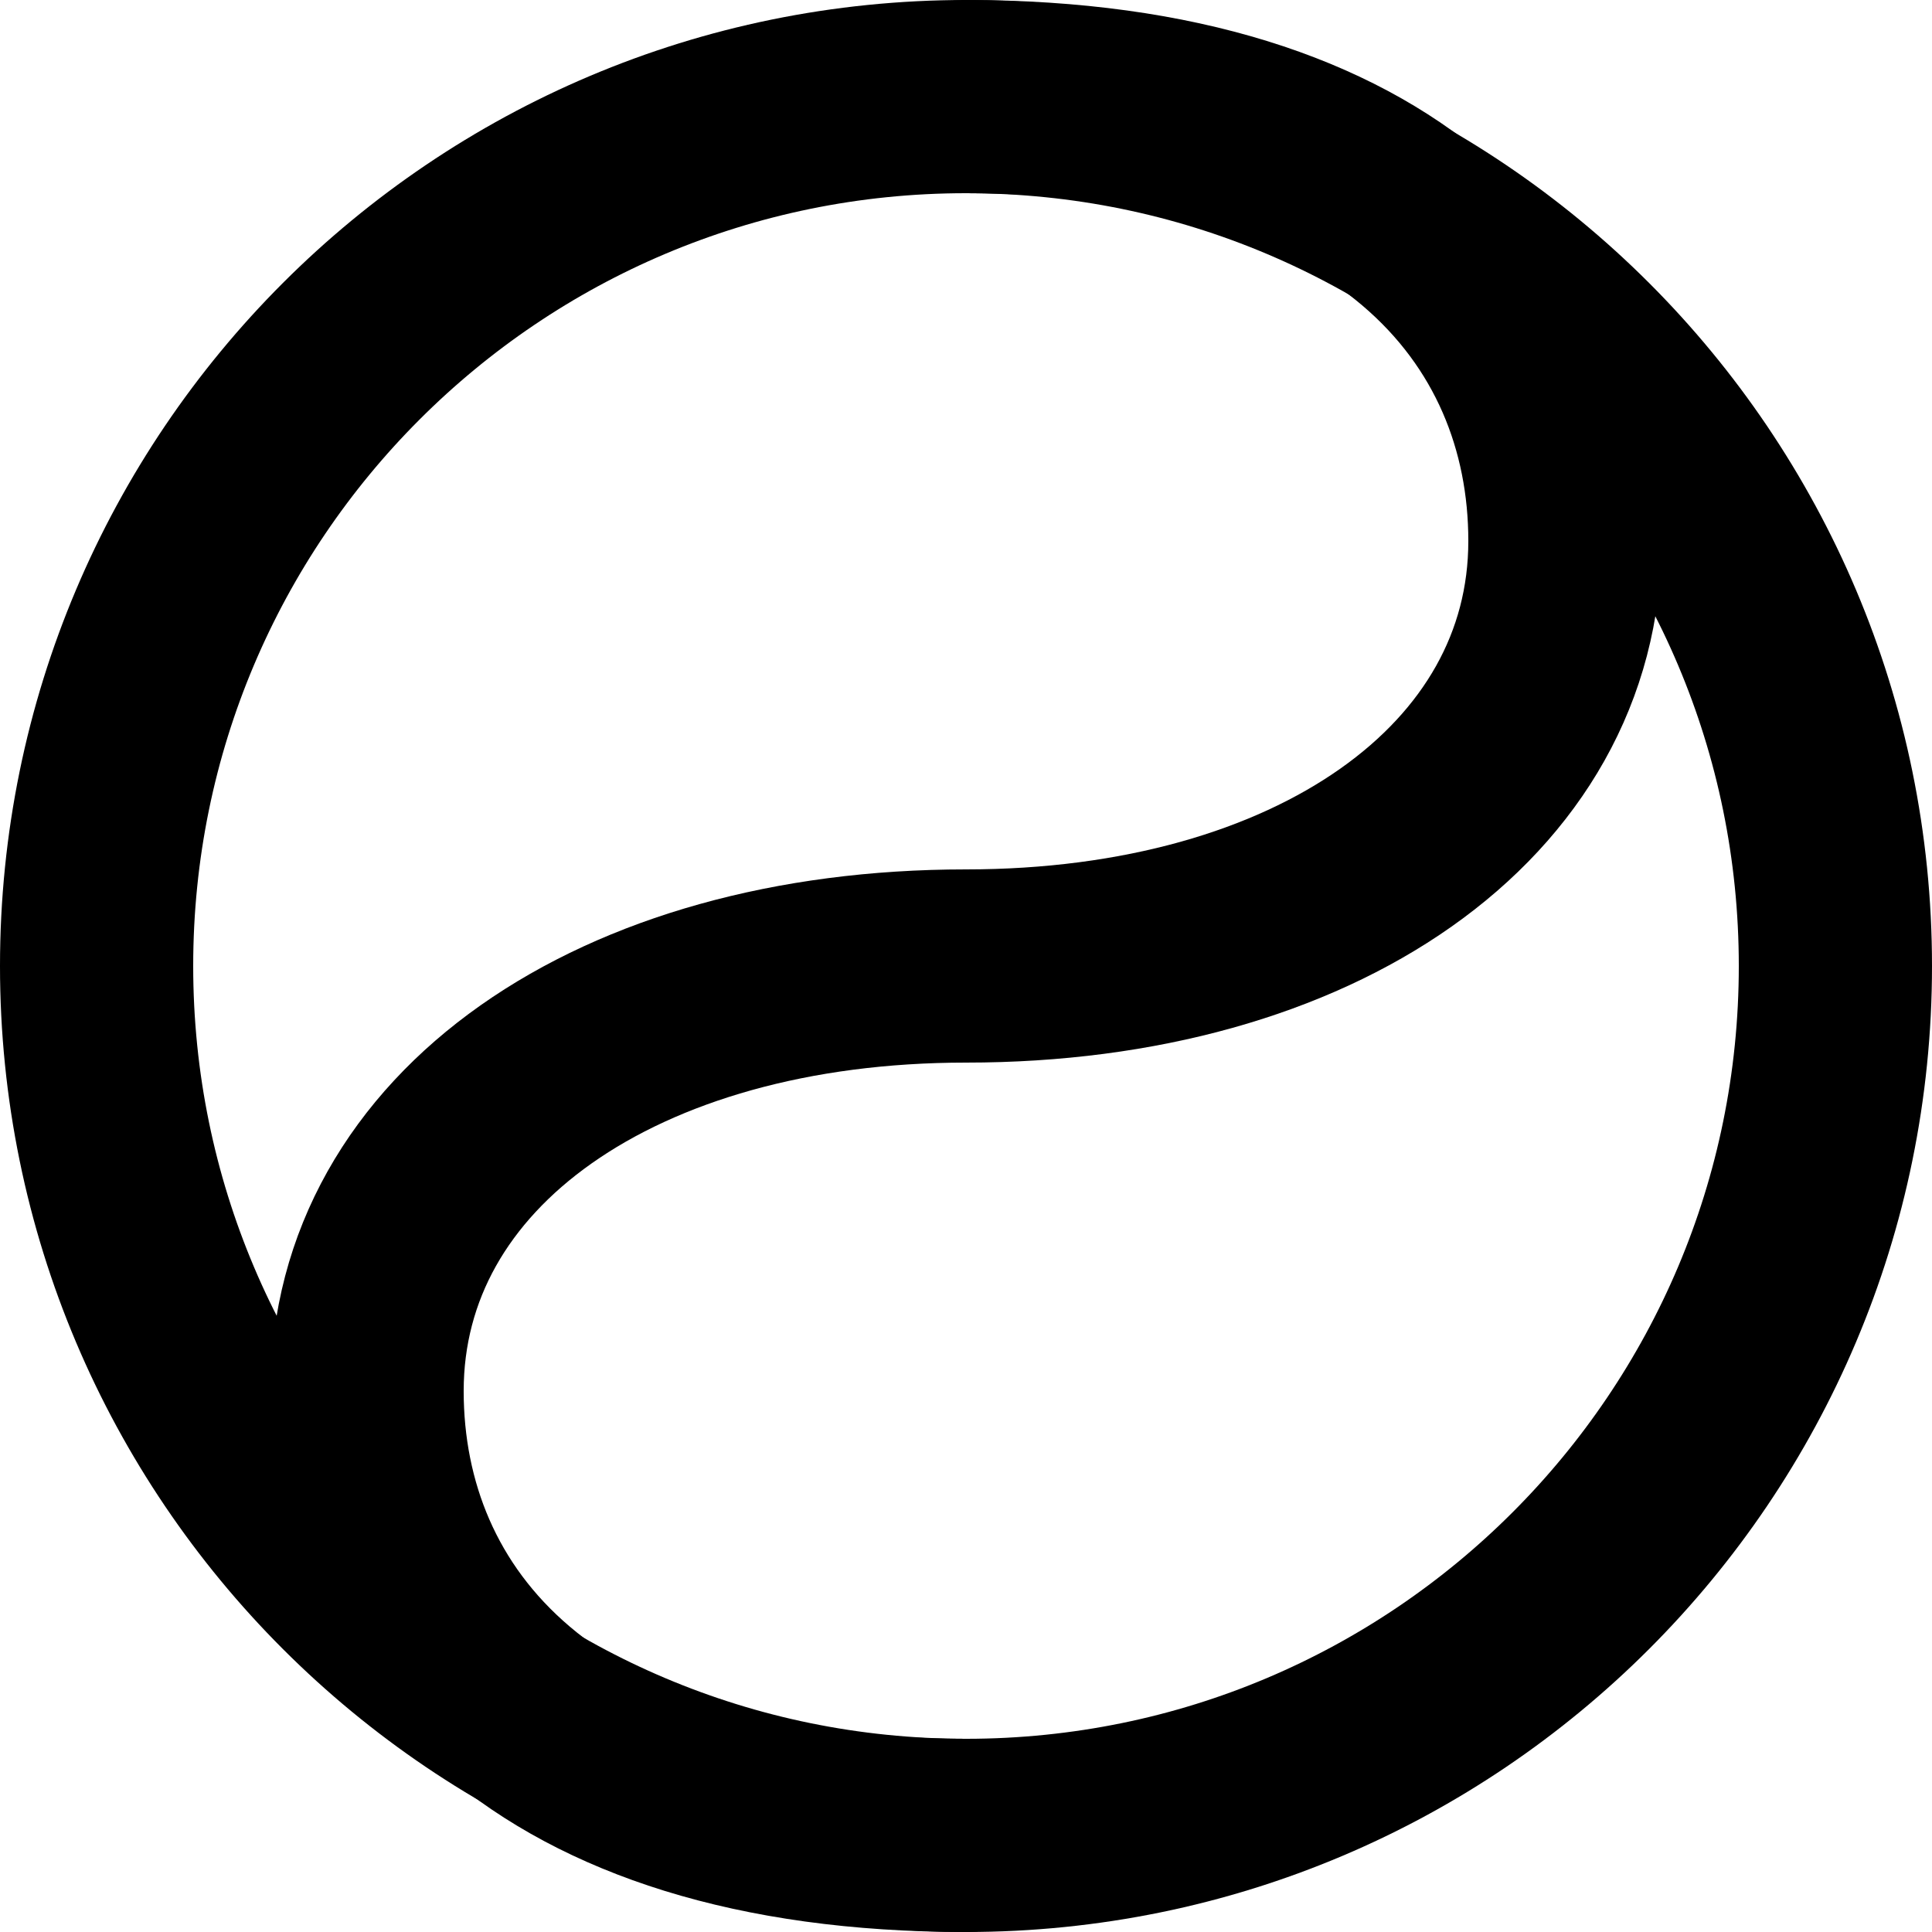
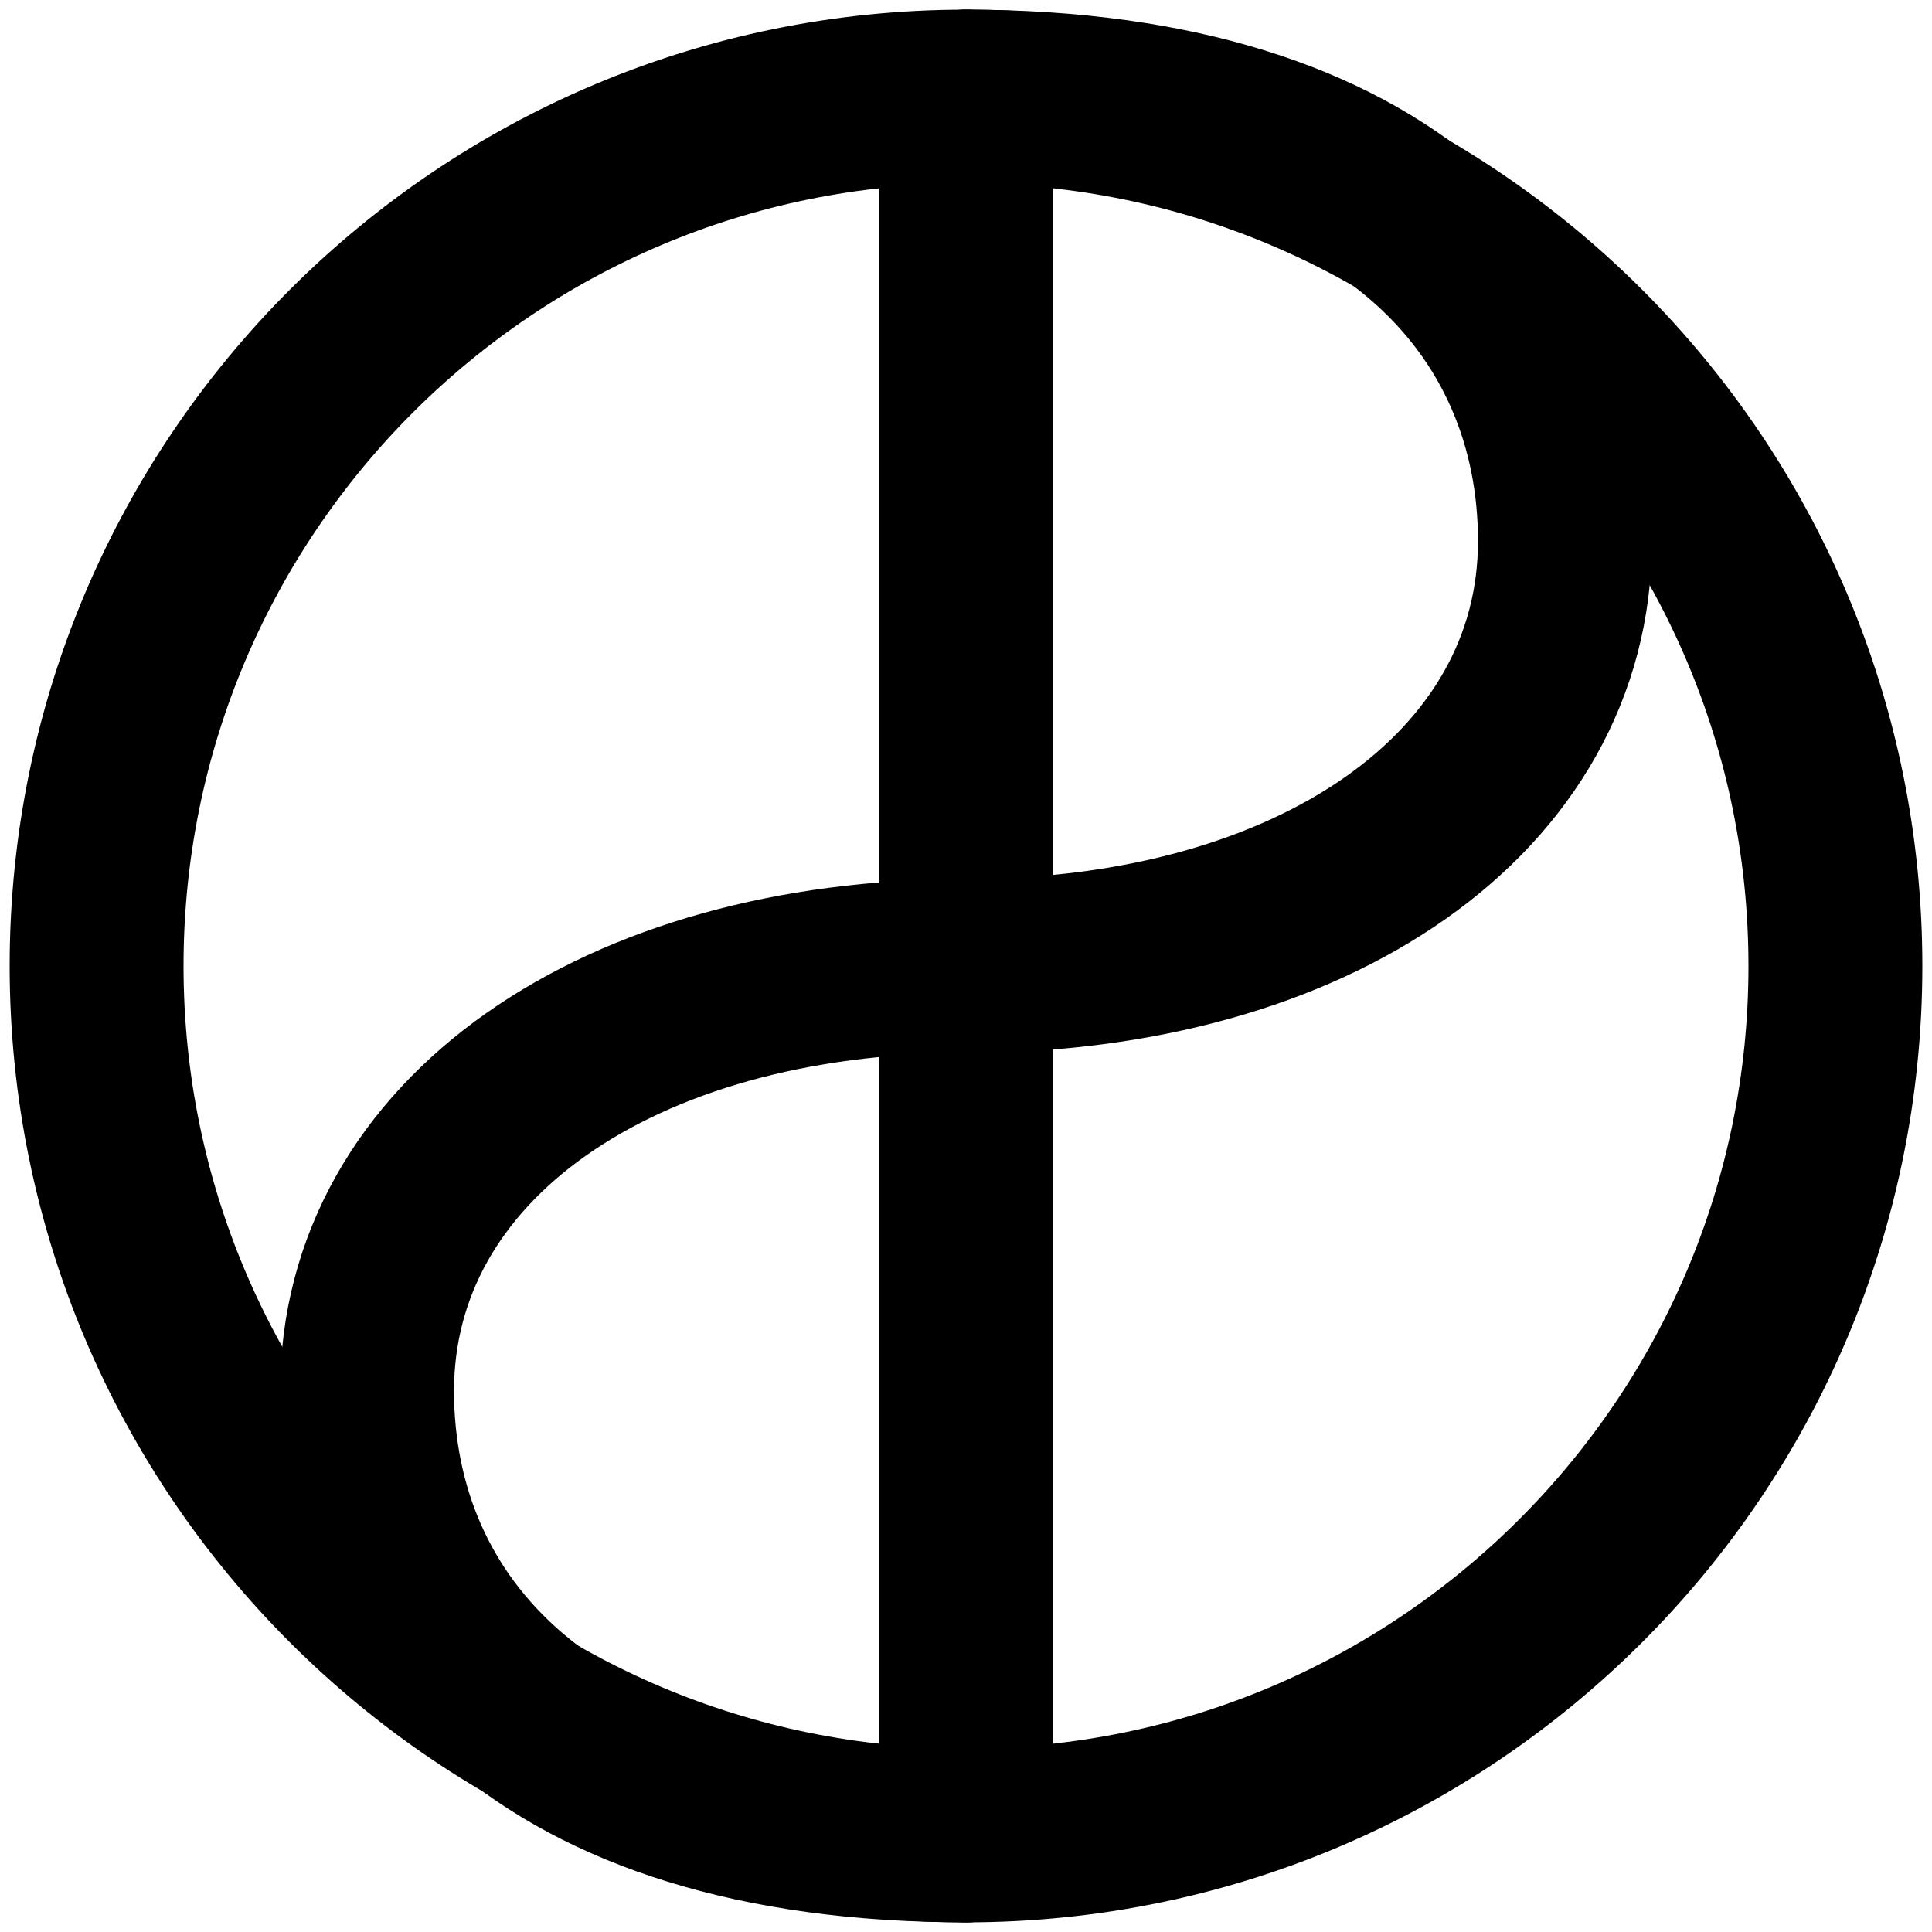
<svg xmlns="http://www.w3.org/2000/svg" viewBox="0 0 100 100" role="img" aria-label="Daily District">
-   <g fill="none" stroke="currentColor" stroke-width="10" stroke-linecap="round" stroke-linejoin="round">
+   <g fill="none" stroke="currentColor" stroke-width="9" stroke-linecap="round" stroke-linejoin="round">
    <circle cx="50" cy="50" r="45" />
    <path d="M50 5 C 72 5 81 16 81 28 C 81 41 68 50 50 50 C 32 50 19 59 19 72 C 19 84 28 95 50 95" />
+     <line x1="50" y1="5" x2="50" y2="95" />
  </g>
</svg>
